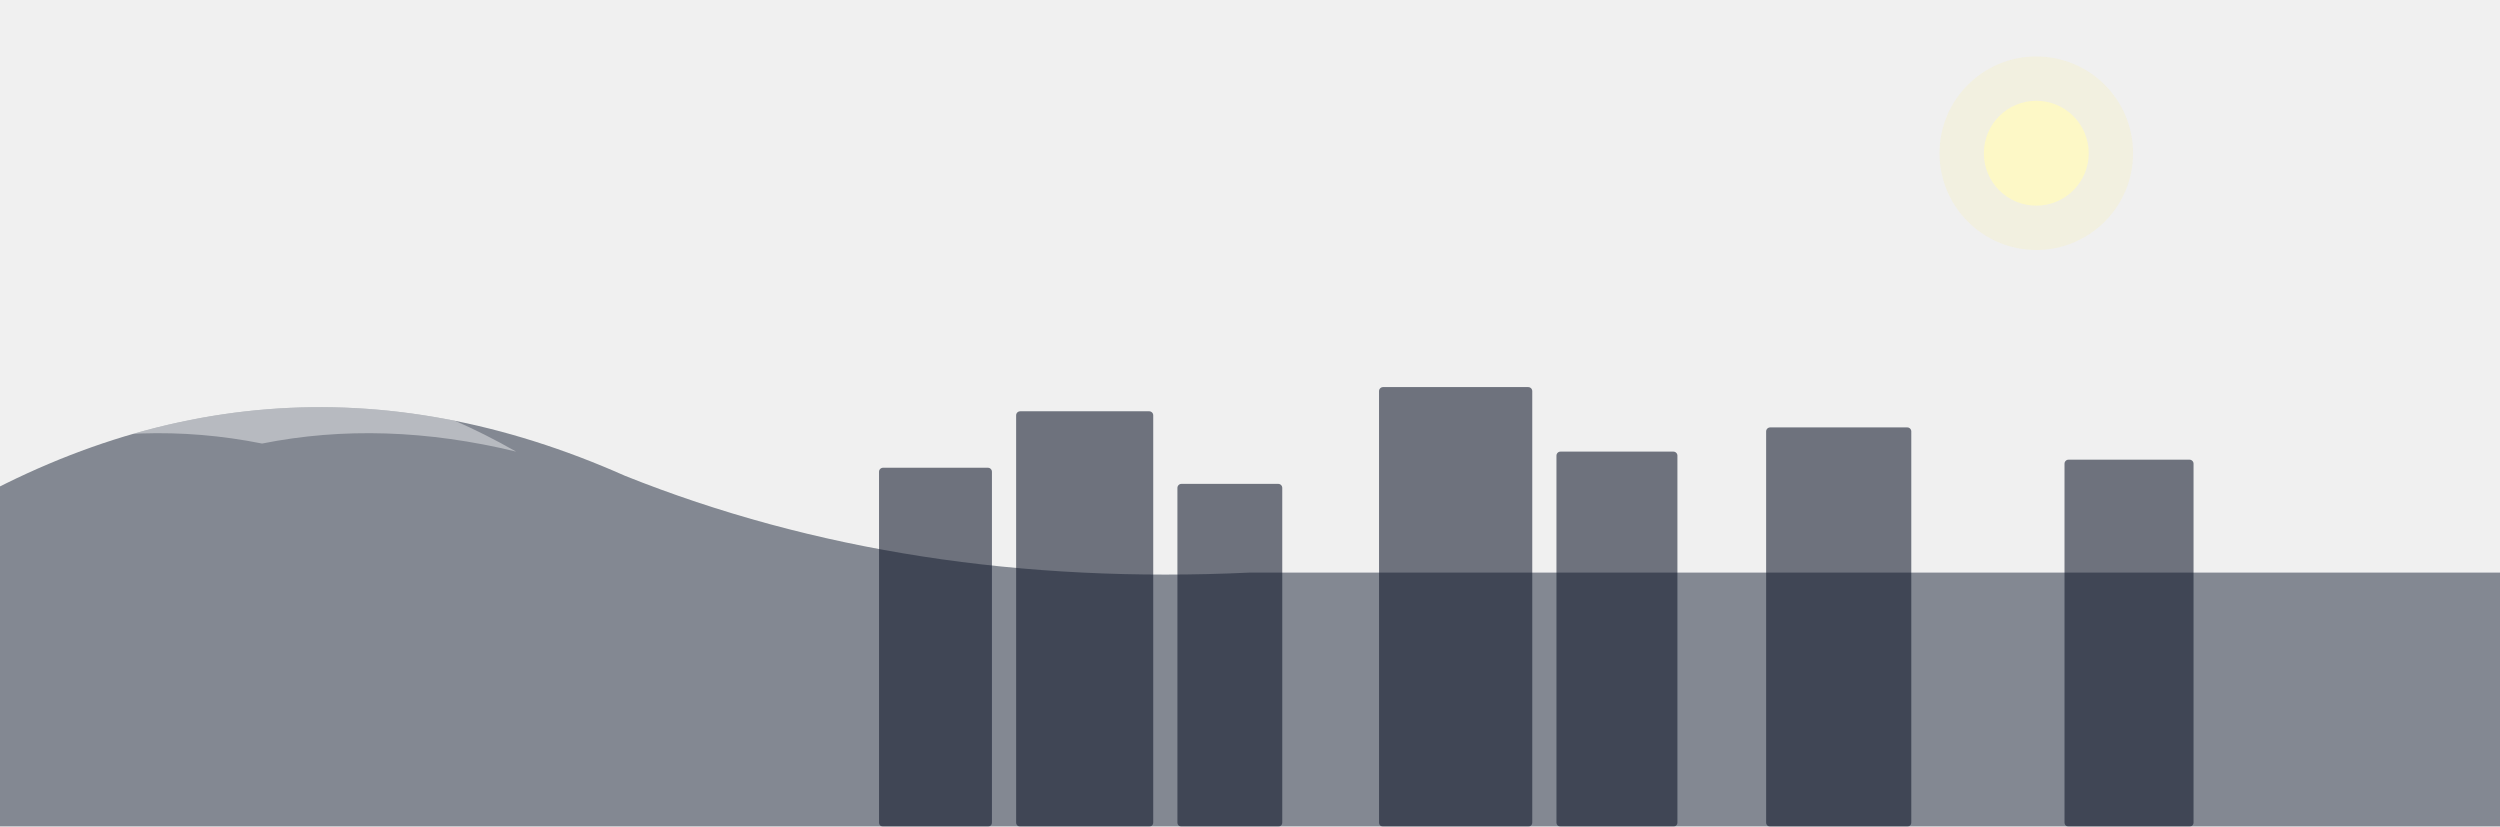
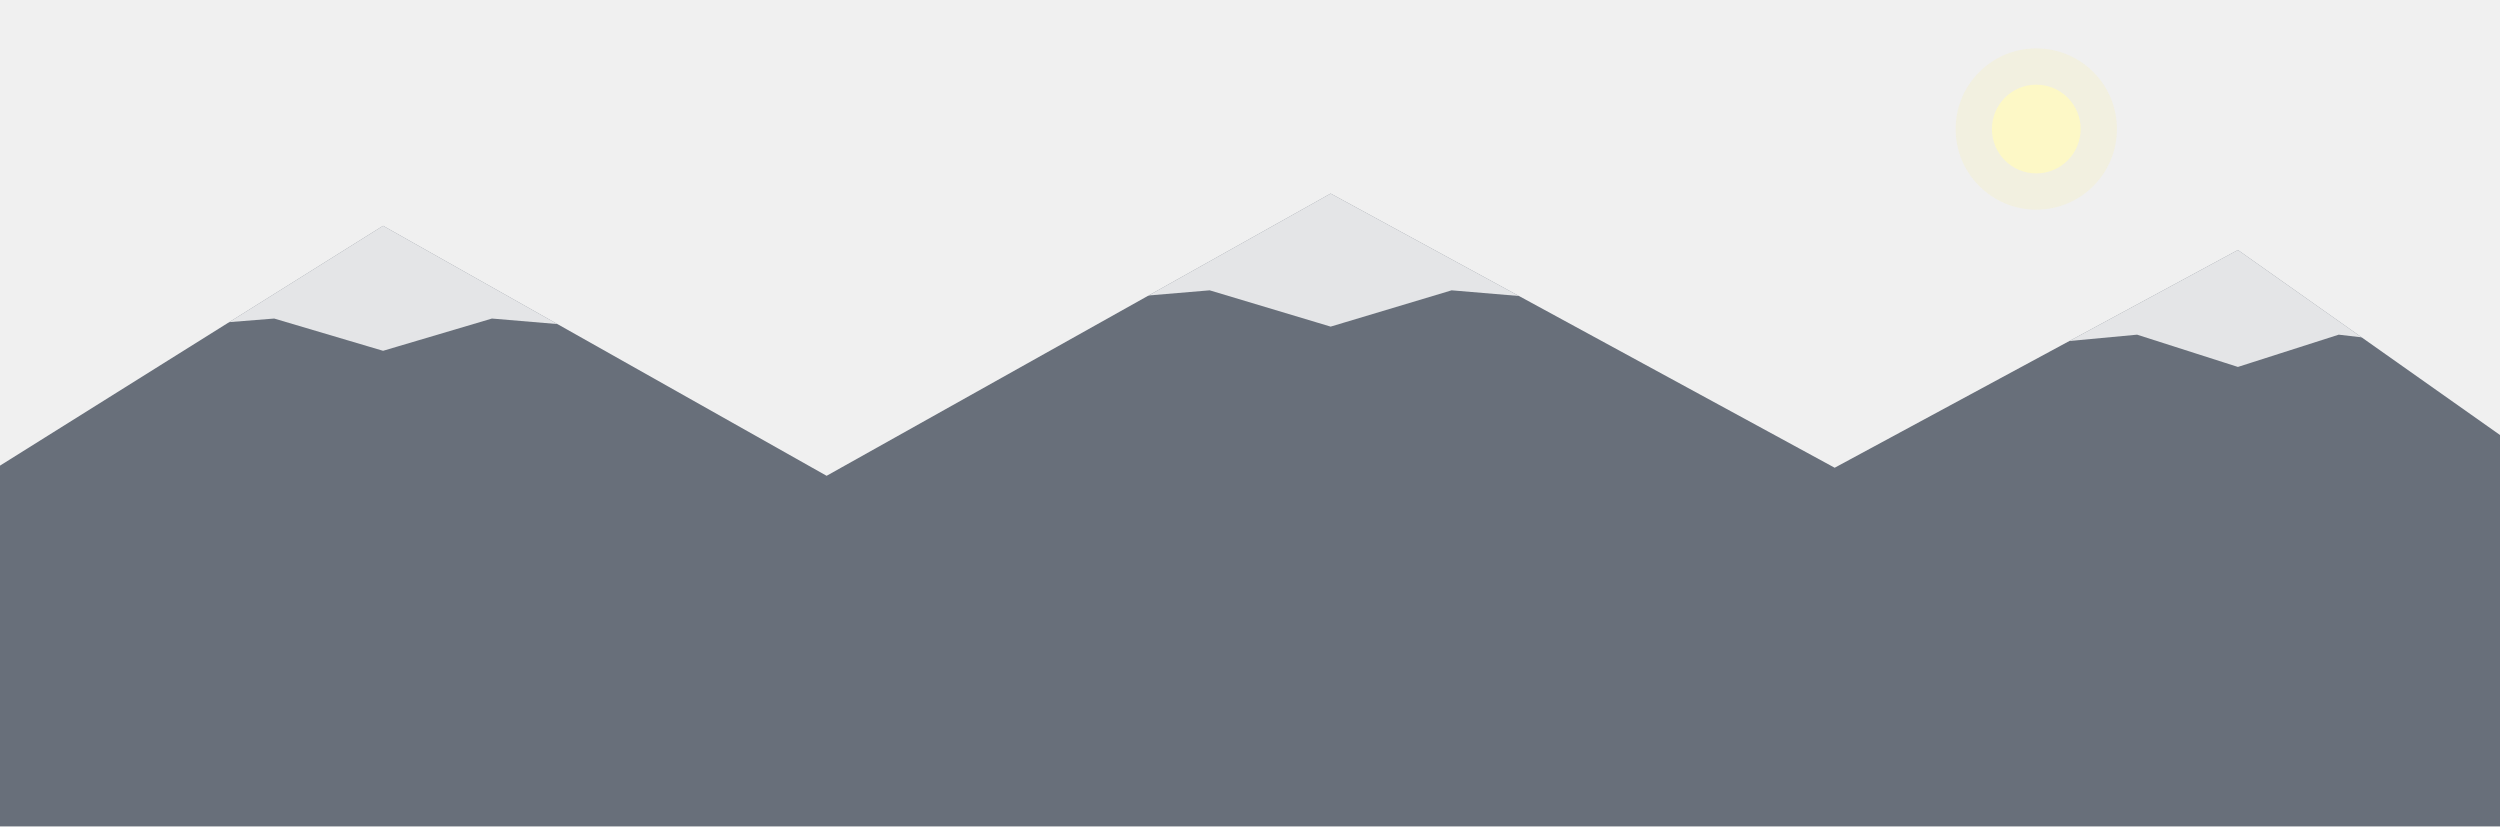
<svg xmlns="http://www.w3.org/2000/svg" viewBox="0 0 620 205" class="scene-svg" preserveAspectRatio="xMidYMax slice">
  <defs>
-     <clipPath id="g0-moiwa-clip">
-       <path d="M -20,205 L -20,132 Q 65,78 155,118 Q 225,146 310,142 L 640,142 L 640,205 Z" />
+     <clipPath id="g0-mtn-clip">
+       <path d="M -20,205 L -20,128 L 95,56 L 205,118 L 330,48 L 455,116 L 555,62 L 640,122 L 640,205 Z" />
    </clipPath>
  </defs>
-   <circle cx="505" cy="38" r="24" fill="#fef08a" opacity="0.16" />
-   <circle cx="505" cy="38" r="13" fill="#fef9c3" opacity="0.92" />
-   <path d="M -20,205 L -20,132 Q 65,78 155,118 Q 225,146 310,142 L 640,142 L 640,205 Z" fill="#1e293b" opacity="0.52" />
-   <path d="M 5,112 Q 65,76 128,112 Q 95,104 65,110 Q 35,104 5,112 Z" fill="#ffffff" opacity="0.42" clip-path="url(#g0-moiwa-clip)" />
-   <g fill="#0f172a" opacity="0.58">
-     <rect x="218" y="116" width="28" height="89" rx="1" />
-     <rect x="252" y="102" width="34" height="103" rx="1" />
-     <rect x="292" y="120" width="26" height="85" rx="1" />
-     <rect x="342" y="96" width="38" height="109" rx="1" />
-     <rect x="386" y="112" width="30" height="93" rx="1" />
-     <rect x="438" y="106" width="36" height="99" rx="1" />
-     <rect x="512" y="114" width="32" height="91" rx="1" />
+   <circle cx="505" cy="32" r="20" fill="#fef08a" opacity="0.16" />
+   <circle cx="505" cy="32" r="11" fill="#fef9c3" opacity="0.92" />
+   <path d="M -20,205 L -20,128 L 95,56 L 205,118 L 330,48 L 455,116 L 555,62 L 640,122 L 640,205 Z" fill="#1e293b" opacity="0.65" />
+   <g clip-path="url(#g0-mtn-clip)" fill="#ffffff" opacity="0.82">
+     <polygon points="-20,86 -20,40 205,40 205,86 122,79 95,87 68,79" />
+     <polygon points="205,80 205,35 455,35 455,80 360,72 330,81 300,72" />
+     <polygon points="455,90 455,45 640,45 640,90 580,83 555,91 530,83" />
  </g>
</svg>
